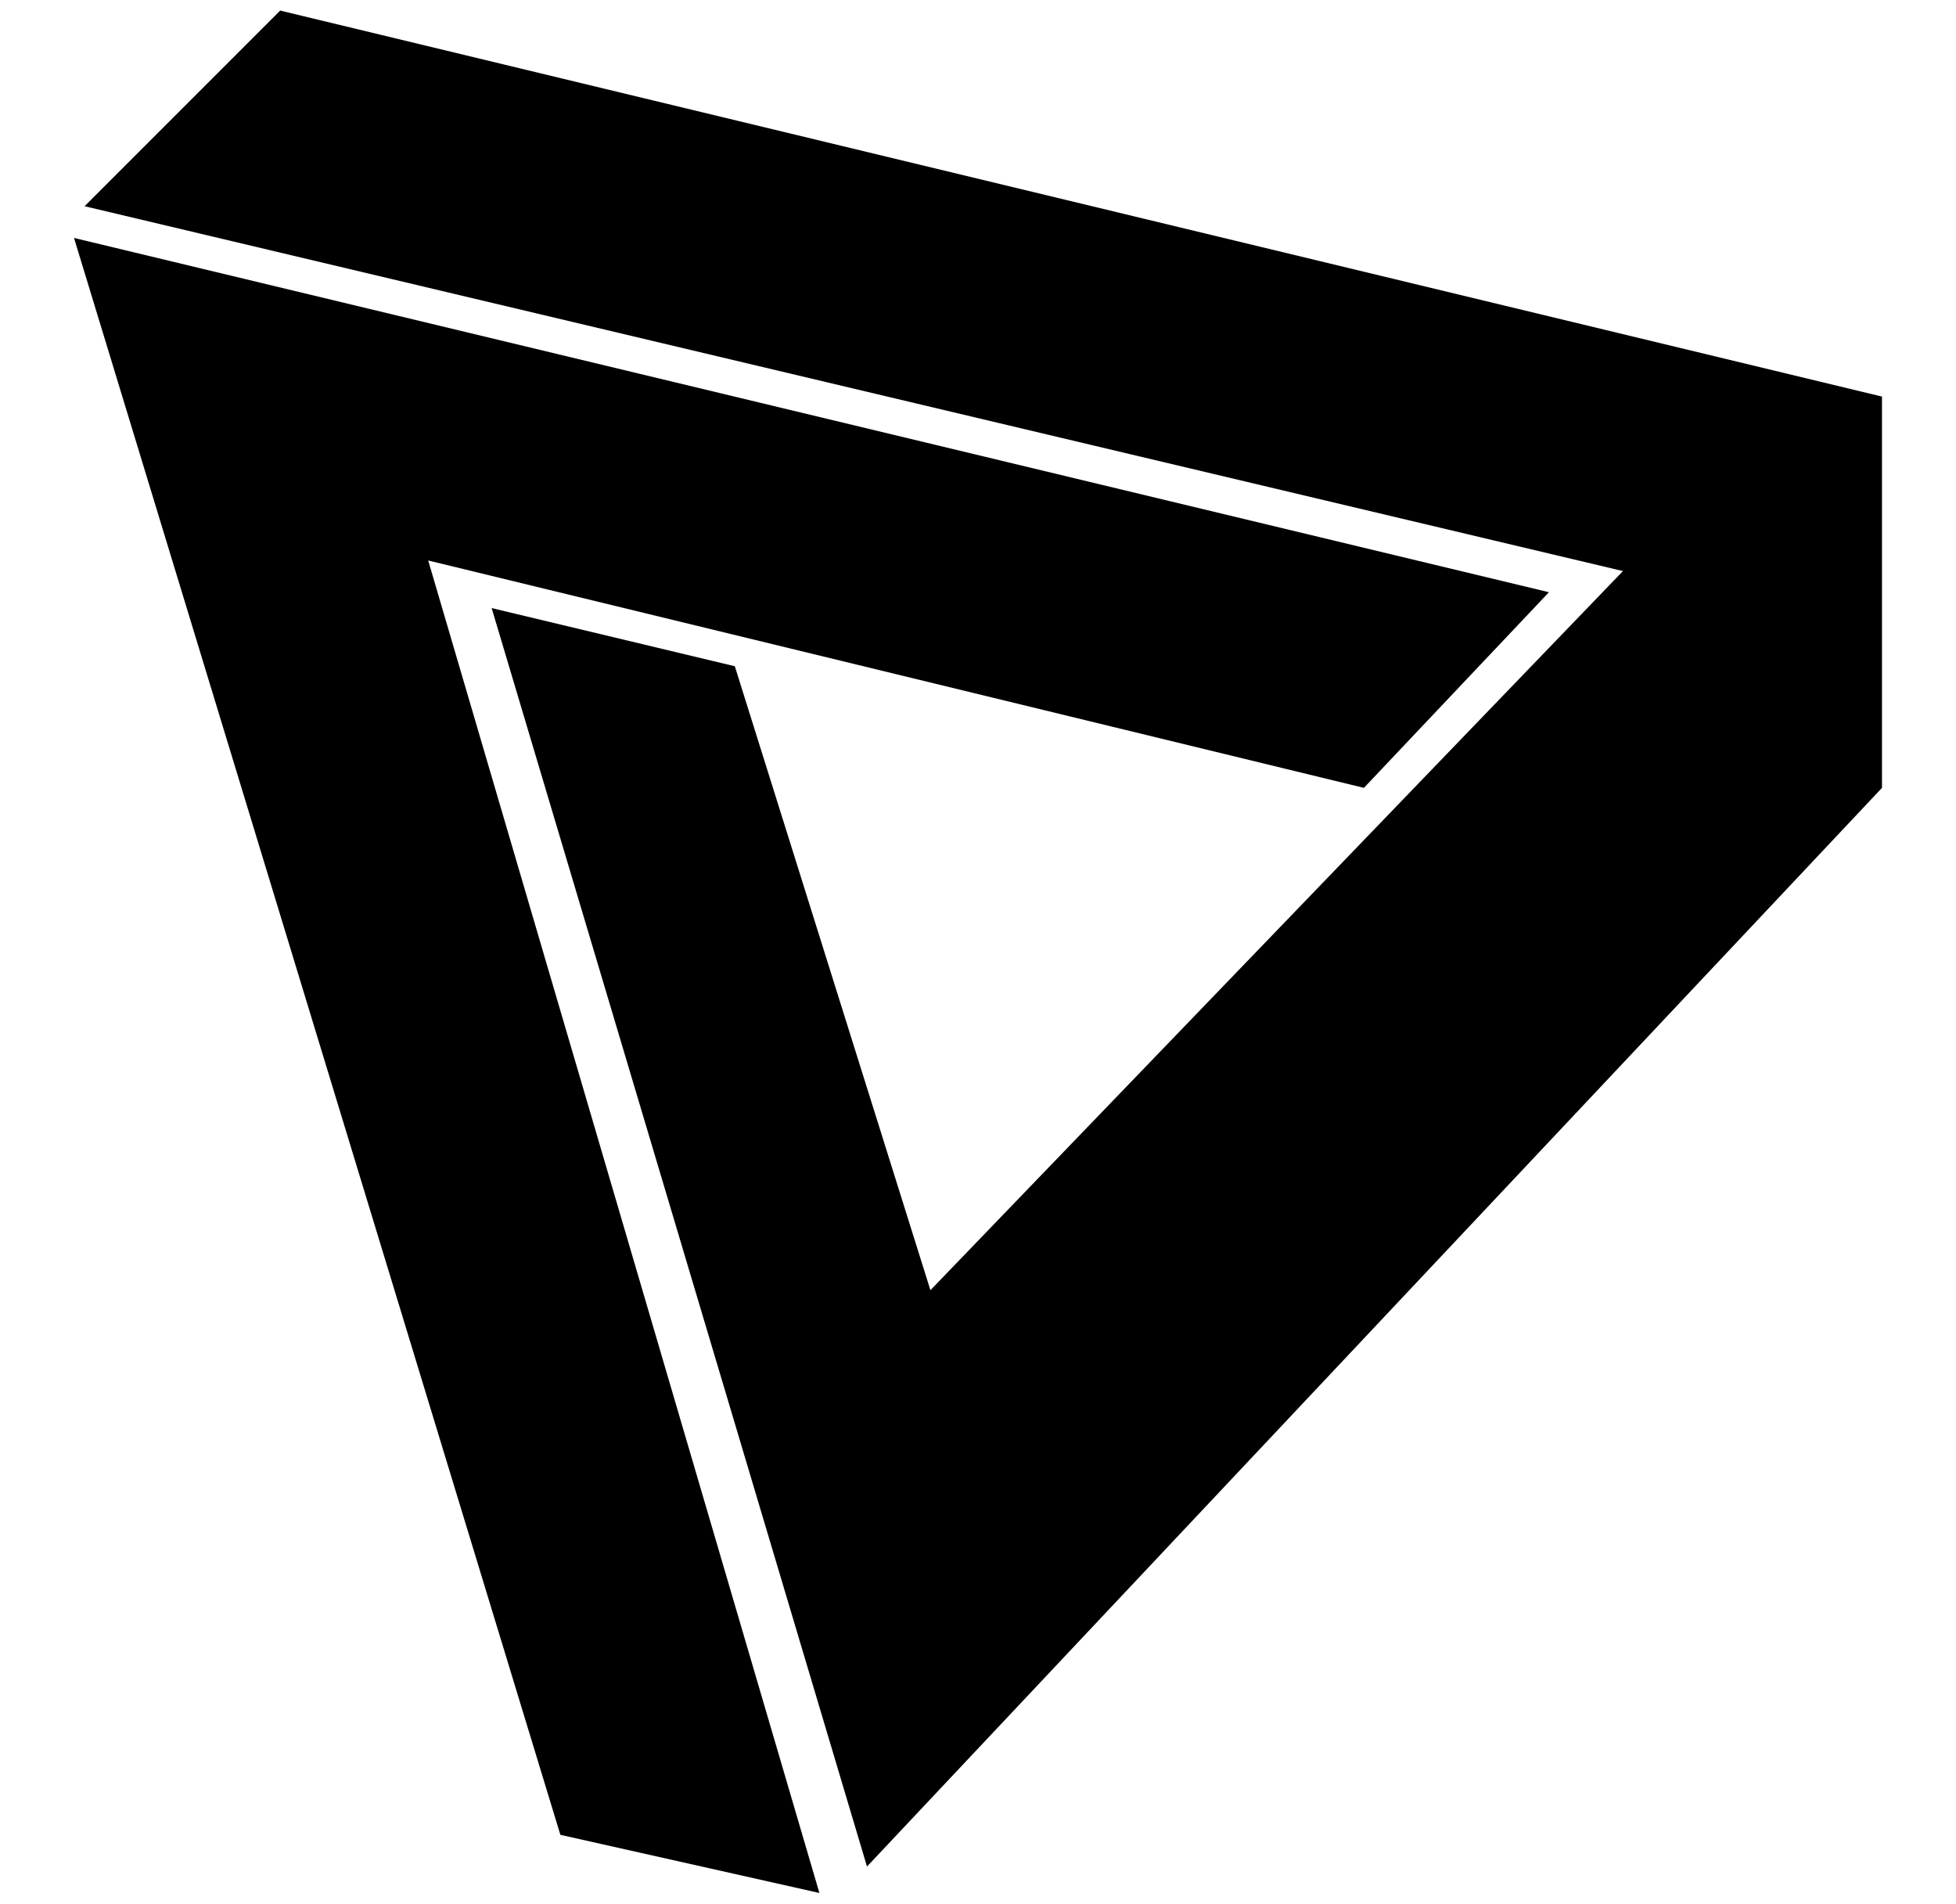
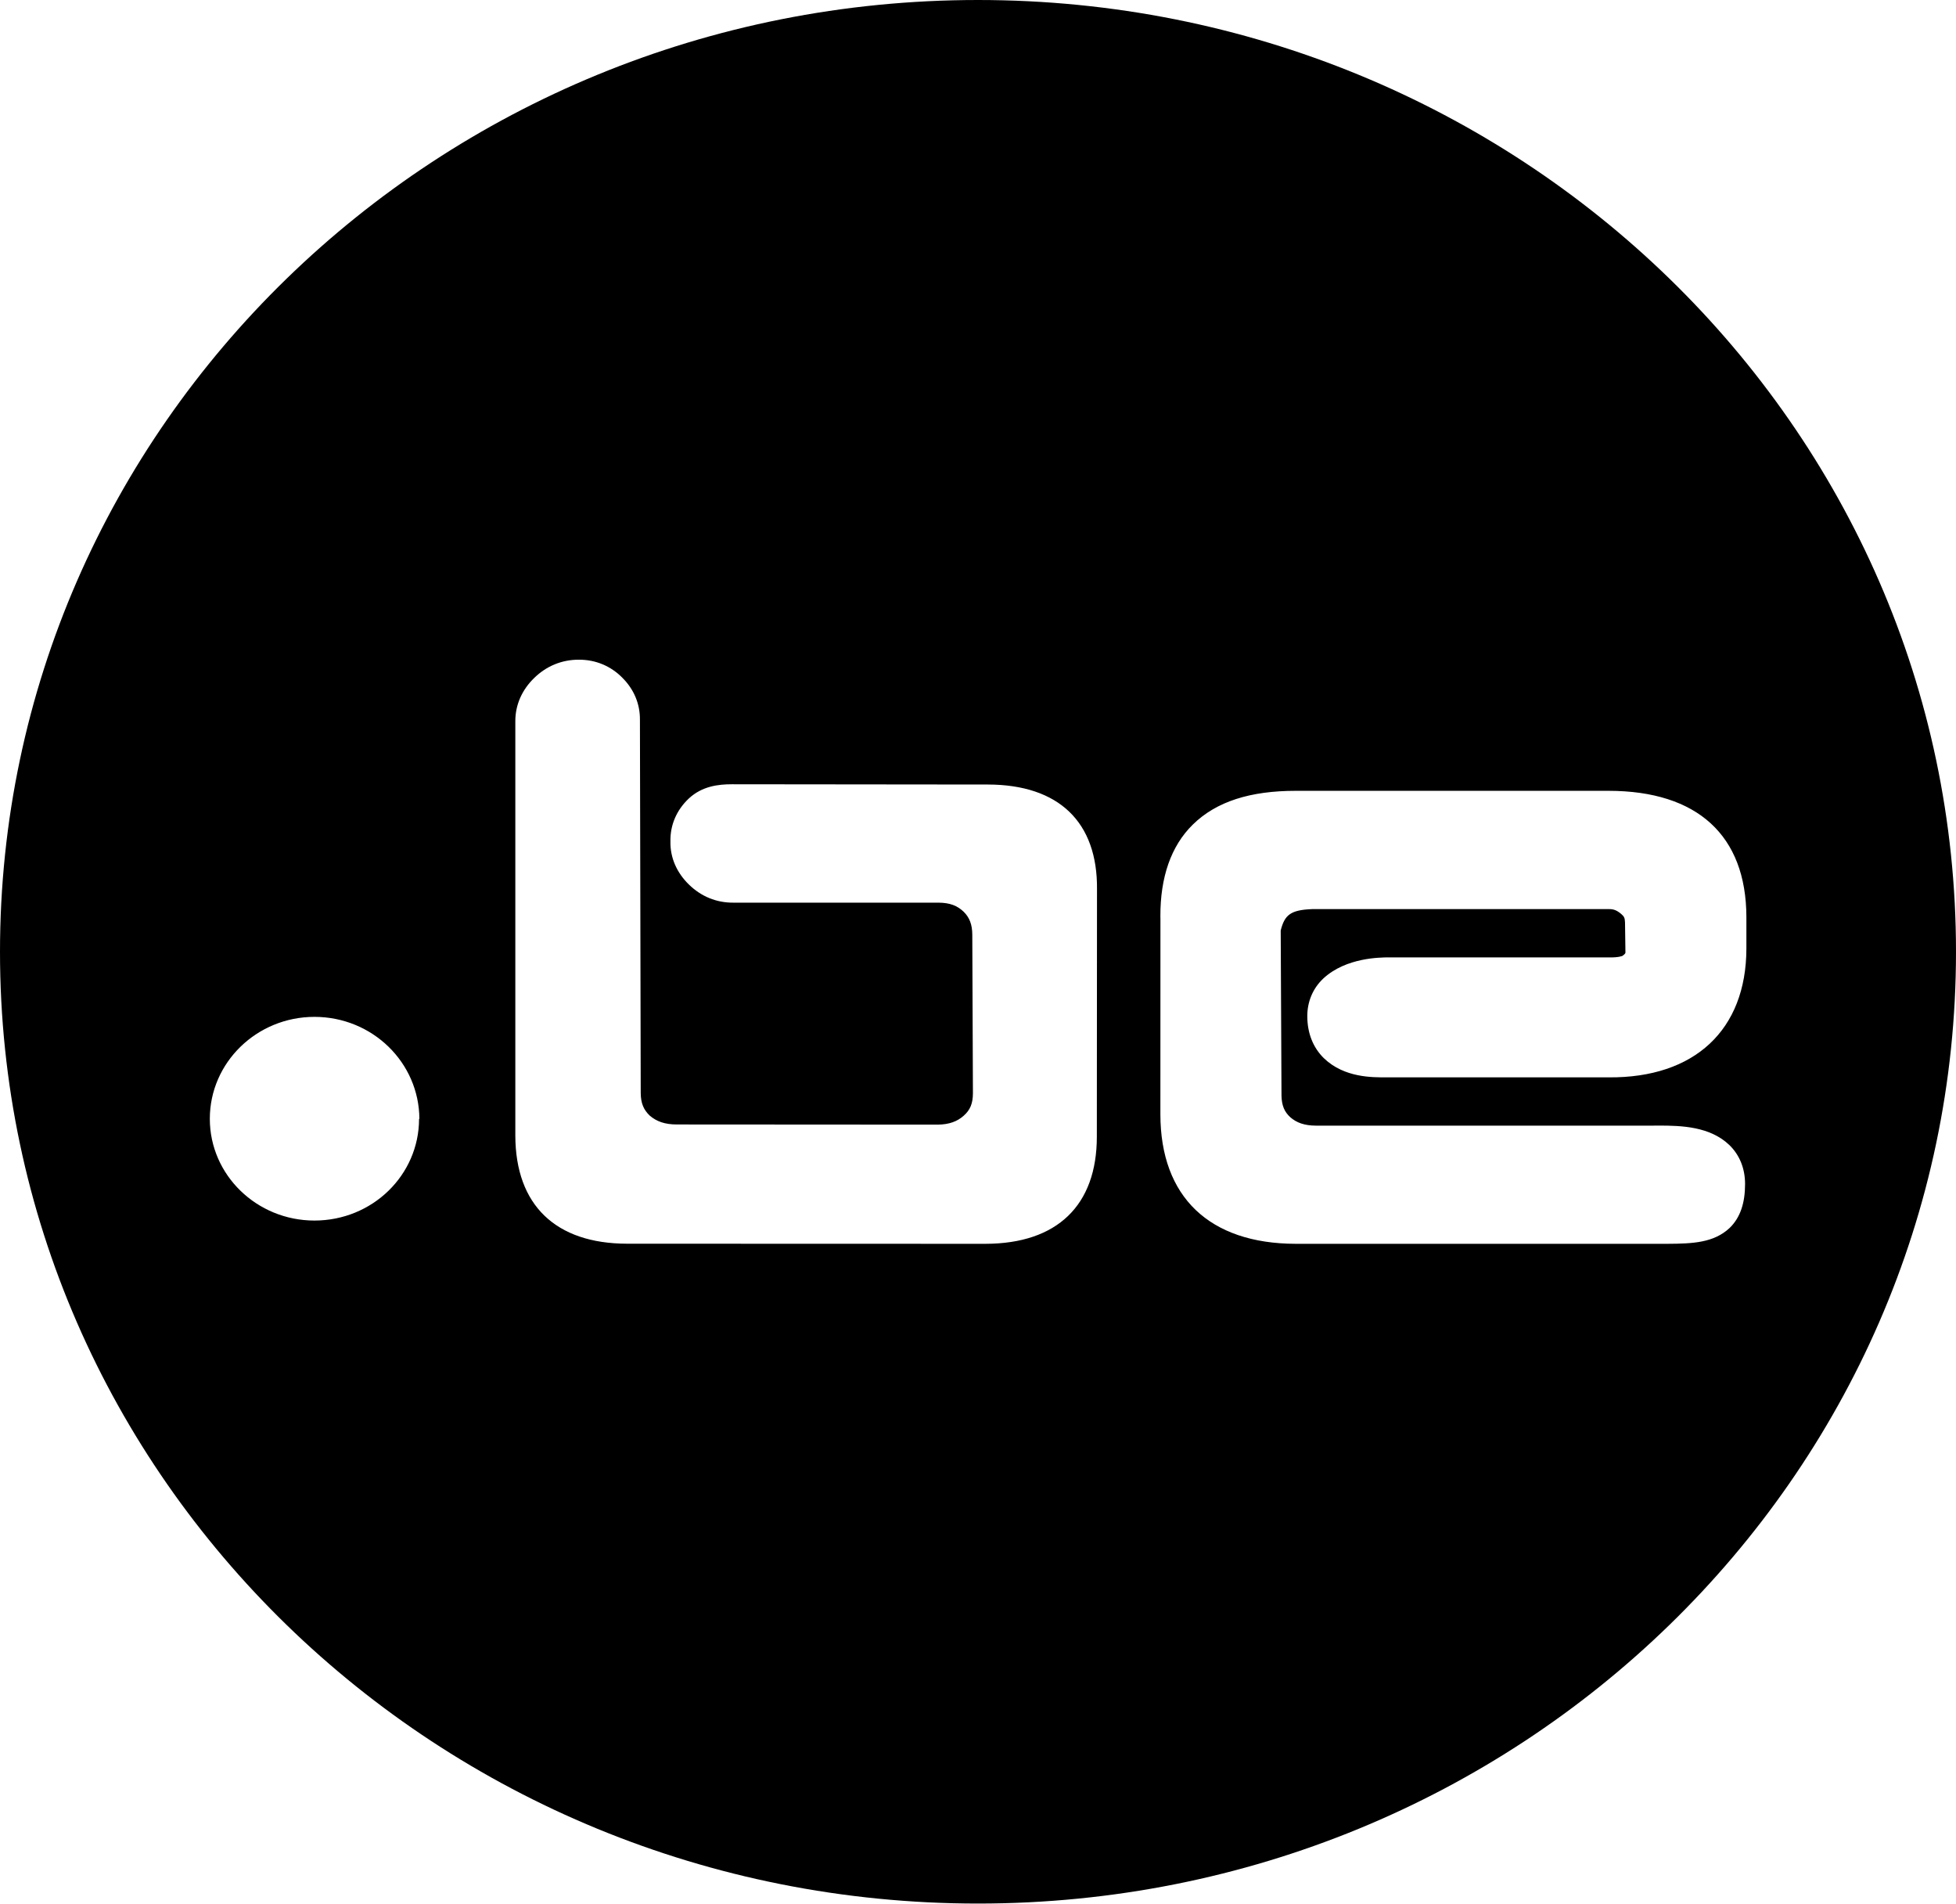
- <svg xmlns="http://www.w3.org/2000/svg" width="37" height="36" viewBox="0 0 37 36">
-   <path d="M1.6,3.9l3.7-3.7l30.3,7.3v7.4L16.4,35.3L9.3,11.5l4.6,1.1l3.7,11.8l13.1-13.6L1.6,3.9z" />
-   <path d="M8.1,10.6l17.7,4.3l3.5-3.7L1.4,4.5l9.2,30.2l4.9,1.1L8.1,10.6z" />
+ <svg xmlns="http://www.w3.org/2000/svg" width="37" height="36" viewBox="0 0 37 36" fill="none">
+   <path d="M18.501 0C8.284 0 0 8.06 0 18C0 27.942 8.284 36 18.501 36C28.718 36 37 27.942 37 18C37 8.06 28.719 0 18.501 0ZM7.927 21.159C7.927 22.223 7.044 23.083 5.948 23.083C4.858 23.083 3.969 22.223 3.969 21.159C3.969 20.094 4.858 19.231 5.948 19.231C7.044 19.231 7.927 20.094 7.933 21.159H7.927ZM20.748 21.497C20.748 22.797 19.996 23.521 18.641 23.523L11.862 23.521C10.51 23.519 9.752 22.791 9.748 21.478V13.636C9.748 13.329 9.875 13.044 10.105 12.822C10.335 12.596 10.628 12.476 10.948 12.476C11.265 12.475 11.553 12.594 11.773 12.818C11.993 13.037 12.107 13.312 12.105 13.609L12.12 20.672C12.122 20.87 12.178 20.992 12.293 21.101C12.421 21.208 12.572 21.266 12.805 21.266L17.741 21.269C17.956 21.266 18.108 21.209 18.229 21.101C18.351 20.993 18.404 20.871 18.404 20.672L18.392 17.68C18.392 17.482 18.337 17.348 18.227 17.241C18.107 17.128 17.97 17.073 17.754 17.071H14.072H14.023H13.871C13.55 17.073 13.263 16.954 13.031 16.728C12.803 16.505 12.676 16.223 12.682 15.913C12.676 15.602 12.798 15.32 13.03 15.101C13.281 14.867 13.59 14.832 13.843 14.832L18.69 14.837C20.028 14.84 20.765 15.546 20.751 16.823L20.748 21.497ZM30.739 17.442C30.735 17.36 30.724 17.334 30.665 17.283C30.581 17.214 30.524 17.193 30.44 17.193H24.825C24.409 17.208 24.3 17.305 24.226 17.597L24.241 20.721C24.245 20.912 24.299 21.03 24.406 21.128C24.526 21.233 24.674 21.287 24.891 21.288H31.259C31.304 21.287 31.352 21.287 31.393 21.287C31.802 21.288 32.343 21.302 32.712 21.654C32.909 21.845 33.01 22.102 33.01 22.392C33.01 22.746 32.923 23.024 32.719 23.222C32.419 23.504 32.02 23.52 31.547 23.523C31.492 23.523 31.429 23.523 31.37 23.523H31.157H24.51C22.877 23.52 21.951 22.636 21.95 21.073L21.951 17.38L21.95 17.327C21.948 16.593 22.149 16.001 22.563 15.595C23.01 15.155 23.657 14.956 24.51 14.956H30.431C32.104 14.958 33.031 15.795 33.035 17.342V17.942C33.031 19.479 32.055 20.388 30.431 20.375H26.206C25.967 20.374 25.43 20.385 25.044 20.014C24.834 19.809 24.729 19.532 24.729 19.217C24.729 18.946 24.832 18.696 25.027 18.51C25.466 18.097 26.141 18.112 26.22 18.106H30.441C30.612 18.111 30.694 18.079 30.694 18.075C30.751 18.034 30.745 18.023 30.747 18.013L30.739 17.442Z" fill="#000" />
</svg>
